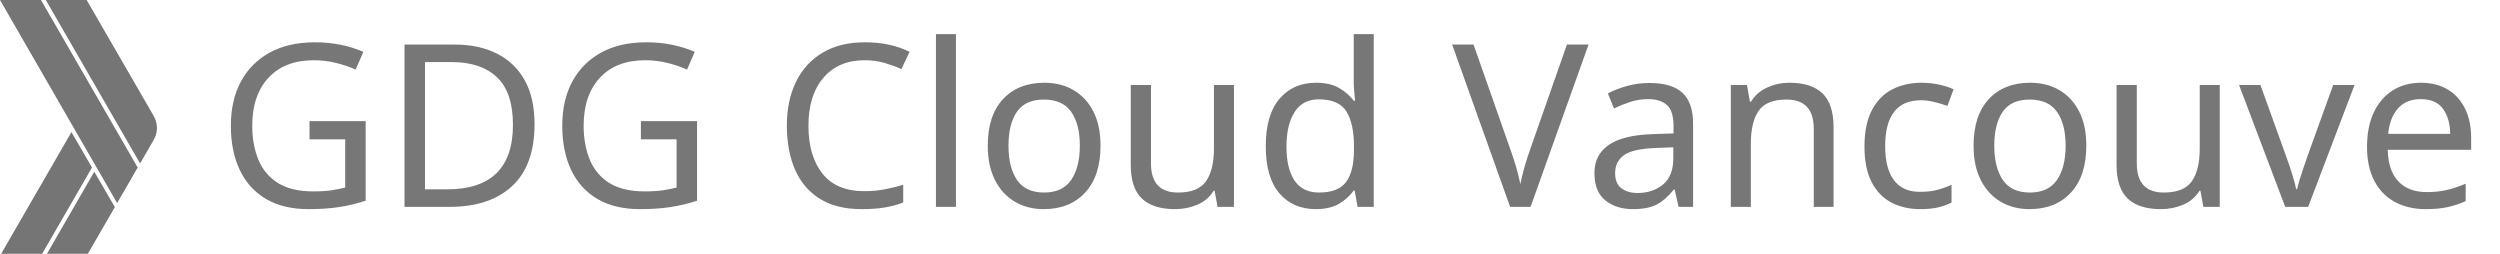
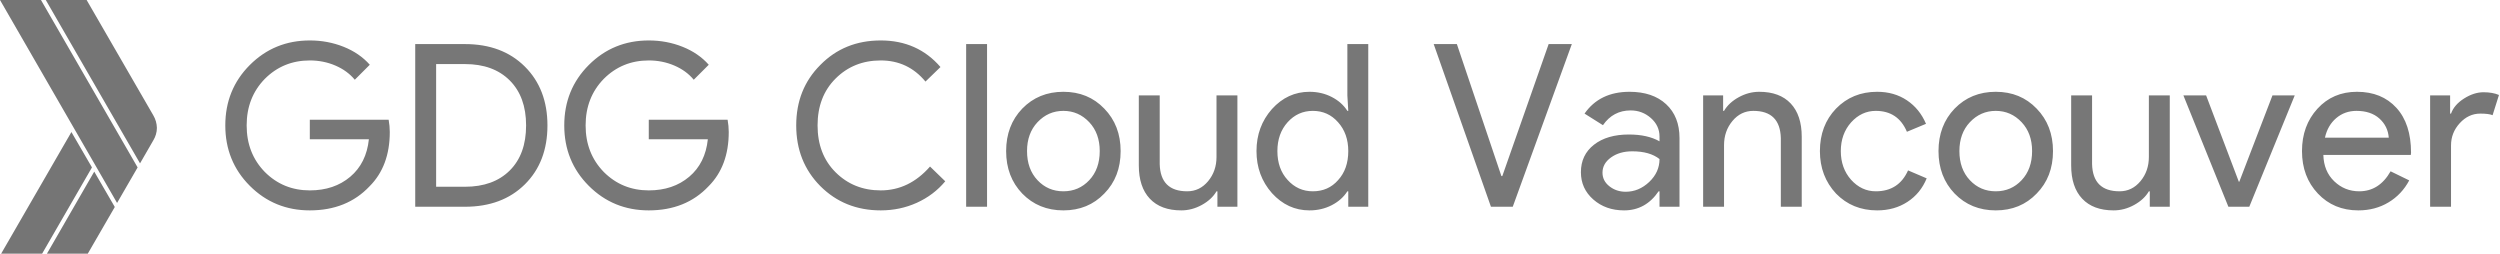
- <svg xmlns="http://www.w3.org/2000/svg" width="1970px" height="200px" viewBox="0 0 1970 200" version="1.1">
+ <svg xmlns="http://www.w3.org/2000/svg" width="1971px" height="200px" viewBox="0 0 1971 200" version="1.1">
  <defs />
-   <g id="Page-1" stroke="none" stroke-width="1" fill="none" fill-rule="evenodd">
-     <g id="gdg-logo" transform="translate(0, -9)">
+   <g id="Page-1-Non-Edit" stroke="none" stroke-width="1" fill="none" fill-rule="evenodd">
+     <g id="gdg-logo">
      <g id="Group">
-         <g id="XMLID_261_" transform="translate(0, 9)" fill="#757575">
+         <g id="XMLID_261_" fill="#757575">
          <polygon id="XMLID_259_" points="32.3 0 0 0 92.3 160 108.5 132" />
          <path d="M120.9,91 L68.3,0 L36.1,0 L110.4,128.8 L120.9,110.6 C122.6,107.8 123.7,104.4 123.7,100.8 C123.6,97.2 122.6,93.9 120.9,91 L120.9,91 Z" id="XMLID_258_" />
          <polygon id="XMLID_257_" points="56.3 104.1 0.9 200 33.2 200 72.5 132" />
          <polygon id="XMLID_256_" points="74.3 135.3 37 200 69.2 200 90.5 163.2" />
        </g>
-         <text id="GDG-Cloud-Vancouver" font-family="ProductSans-Regular, Product Sans" font-size="179.112" font-weight="normal" fill="#777777">
-           <tspan x="171" y="172">GDG Cloud Vancouver</tspan>
-         </text>
+         <path d="M307.304,104.072 C307.304,121.983 301.991,136.253 291.363,146.88 C279.422,159.537 263.72,165.866 244.257,165.866 C225.629,165.866 209.867,159.418 196.971,146.522 C184.075,133.626 177.627,117.744 177.627,98.878 C177.627,80.011 184.075,64.13 196.971,51.234 C209.867,38.338 225.629,31.89 244.257,31.89 C253.69,31.89 262.586,33.562 270.944,36.905 C279.303,40.249 286.169,44.965 291.542,51.055 L279.721,62.876 C275.78,58.1 270.676,54.369 264.407,51.682 C258.138,48.995 251.421,47.652 244.257,47.652 C230.286,47.652 218.465,52.488 208.793,62.16 C199.24,71.951 194.464,84.191 194.464,98.878 C194.464,113.565 199.24,125.804 208.793,135.596 C218.465,145.268 230.286,150.104 244.257,150.104 C257.034,150.104 267.661,146.522 276.139,139.357 C284.617,132.193 289.512,122.342 290.826,109.804 L244.257,109.804 L244.257,94.4 L306.409,94.4 C307.006,97.744 307.304,100.968 307.304,104.072 L307.304,104.072 Z M327.365,163 L327.365,34.756 L366.59,34.756 C386.173,34.756 401.905,40.666 413.786,52.488 C425.667,64.309 431.608,79.773 431.608,98.878 C431.608,118.103 425.667,133.596 413.786,145.357 C401.905,157.119 386.173,163 366.59,163 L327.365,163 Z M343.843,50.518 L343.843,147.238 L366.59,147.238 C381.516,147.238 393.278,142.969 401.875,134.432 C410.473,125.894 414.771,114.043 414.771,98.878 C414.771,83.832 410.473,72.011 401.875,63.414 C393.278,54.816 381.516,50.518 366.59,50.518 L343.843,50.518 Z M574.539,104.072 C574.539,121.983 569.226,136.253 558.598,146.88 C546.657,159.537 530.955,165.866 511.492,165.866 C492.864,165.866 477.102,159.418 464.206,146.522 C451.31,133.626 444.862,117.744 444.862,98.878 C444.862,80.011 451.31,64.13 464.206,51.234 C477.102,38.338 492.864,31.89 511.492,31.89 C520.925,31.89 529.821,33.562 538.18,36.905 C546.538,40.249 553.404,44.965 558.777,51.055 L546.956,62.876 C543.016,58.1 537.911,54.369 531.642,51.682 C525.373,48.995 518.656,47.652 511.492,47.652 C497.521,47.652 485.7,52.488 476.028,62.16 C466.475,71.951 461.699,84.191 461.699,98.878 C461.699,113.565 466.475,125.804 476.028,135.596 C485.7,145.268 497.521,150.104 511.492,150.104 C524.269,150.104 534.896,146.522 543.374,139.357 C551.852,132.193 556.748,122.342 558.061,109.804 L511.492,109.804 L511.492,94.4 L573.644,94.4 C574.241,97.744 574.539,100.968 574.539,104.072 L574.539,104.072 Z M694.365,165.866 C675.379,165.866 659.498,159.478 646.721,146.701 C634.064,133.924 627.736,117.983 627.736,98.878 C627.736,79.773 634.064,63.891 646.721,51.234 C659.379,38.338 675.26,31.89 694.365,31.89 C713.709,31.89 729.411,38.875 741.472,52.846 L729.65,64.309 C720.456,53.204 708.694,47.652 694.365,47.652 C680.156,47.652 668.275,52.428 658.722,61.981 C649.289,71.414 644.572,83.713 644.572,98.878 C644.572,114.043 649.289,126.342 658.722,135.775 C668.275,145.328 680.156,150.104 694.365,150.104 C709.291,150.104 722.247,143.835 733.233,131.297 L745.233,142.939 C739.143,150.223 731.68,155.865 722.844,159.866 C714.008,163.866 704.515,165.866 694.365,165.866 L694.365,165.866 Z M778.19,34.756 L778.19,163 L761.711,163 L761.711,34.756 L778.19,34.756 Z M793.235,119.118 C793.235,105.624 797.474,94.46 805.952,85.624 C814.549,76.787 825.356,72.369 838.371,72.369 C851.387,72.369 862.133,76.787 870.611,85.624 C879.209,94.46 883.507,105.624 883.507,119.118 C883.507,132.73 879.209,143.895 870.611,152.612 C862.133,161.448 851.387,165.866 838.371,165.866 C825.356,165.866 814.549,161.448 805.952,152.612 C797.474,143.775 793.235,132.611 793.235,119.118 L793.235,119.118 Z M809.713,119.118 C809.713,128.551 812.46,136.193 817.952,142.044 C823.445,147.895 830.251,150.82 838.371,150.82 C846.491,150.82 853.297,147.895 858.79,142.044 C864.283,136.193 867.029,128.551 867.029,119.118 C867.029,109.804 864.283,102.221 858.79,96.37 C853.178,90.4 846.372,87.415 838.371,87.415 C830.371,87.415 823.565,90.4 817.952,96.37 C812.46,102.221 809.713,109.804 809.713,119.118 L809.713,119.118 Z M975.571,163 L959.809,163 L959.809,150.82 L959.093,150.82 C956.585,155.119 952.734,158.701 947.54,161.567 C942.346,164.433 936.943,165.866 931.33,165.866 C920.584,165.866 912.315,162.791 906.523,156.642 C900.732,150.492 897.836,141.745 897.836,130.402 L897.836,75.235 L914.315,75.235 L914.315,129.327 C914.673,143.656 921.897,150.82 935.987,150.82 C942.555,150.82 948.047,148.164 952.466,142.85 C956.884,137.536 959.093,131.178 959.093,123.774 L959.093,75.235 L975.571,75.235 L975.571,163 Z M1035.036,150.82 C1043.156,150.82 1049.783,147.895 1054.918,142.044 C1060.291,136.193 1062.978,128.551 1062.978,119.118 C1062.978,109.923 1060.291,102.341 1054.918,96.37 C1049.664,90.4 1043.037,87.415 1035.036,87.415 C1027.155,87.415 1020.528,90.4 1015.155,96.37 C1009.781,102.341 1007.095,109.923 1007.095,119.118 C1007.095,128.431 1009.781,136.014 1015.155,141.865 C1020.528,147.835 1027.155,150.82 1035.036,150.82 L1035.036,150.82 Z M1032.35,165.866 C1020.886,165.866 1011.035,161.328 1002.796,152.253 C994.676,143.059 990.616,132.014 990.616,119.118 C990.616,106.221 994.676,95.176 1002.796,85.982 C1011.035,76.907 1020.886,72.369 1032.35,72.369 C1038.798,72.369 1044.678,73.743 1049.992,76.489 C1055.306,79.235 1059.395,82.877 1062.261,87.415 L1062.978,87.415 L1062.261,75.235 L1062.261,34.756 L1078.74,34.756 L1078.74,163 L1062.978,163 L1062.978,150.82 L1062.261,150.82 C1059.395,155.358 1055.306,159 1049.992,161.746 C1044.678,164.493 1038.798,165.866 1032.35,165.866 L1032.35,165.866 Z M1192.655,163 L1175.46,163 L1130.324,34.756 L1148.593,34.756 L1183.699,138.82 L1184.416,138.82 L1220.954,34.756 L1239.224,34.756 L1192.655,163 Z M1263.404,136.133 C1263.404,140.432 1265.225,144.014 1268.867,146.88 C1272.509,149.746 1276.778,151.179 1281.673,151.179 C1288.599,151.179 1294.778,148.611 1300.212,143.477 C1305.645,138.342 1308.361,132.312 1308.361,125.386 C1303.227,121.327 1296.062,119.297 1286.868,119.297 C1280.181,119.297 1274.599,120.909 1270.121,124.133 C1265.643,127.357 1263.404,131.357 1263.404,136.133 L1263.404,136.133 Z M1284.718,72.369 C1296.898,72.369 1306.51,75.623 1313.555,82.131 C1320.6,88.639 1324.123,97.564 1324.123,108.908 L1324.123,163 L1308.361,163 L1308.361,150.82 L1307.645,150.82 C1300.838,160.851 1291.763,165.866 1280.42,165.866 C1270.748,165.866 1262.658,163 1256.15,157.268 C1249.642,151.537 1246.388,144.372 1246.388,135.775 C1246.388,126.7 1249.821,119.476 1256.687,114.102 C1263.553,108.729 1272.718,106.042 1284.181,106.042 C1293.973,106.042 1302.032,107.833 1308.361,111.416 L1308.361,107.654 C1308.361,101.923 1306.092,97.057 1301.555,93.057 C1297.017,89.057 1291.704,87.057 1285.614,87.057 C1276.419,87.057 1269.136,90.937 1263.762,98.699 L1249.254,89.564 C1257.255,78.101 1269.076,72.369 1284.718,72.369 L1284.718,72.369 Z M1342.751,75.235 L1358.512,75.235 L1358.512,87.415 L1359.229,87.415 C1361.736,83.116 1365.587,79.534 1370.782,76.668 C1375.976,73.802 1381.379,72.369 1386.991,72.369 C1397.738,72.369 1406.007,75.444 1411.798,81.594 C1417.59,87.743 1420.485,96.49 1420.485,107.834 L1420.485,163 L1404.007,163 L1404.007,108.908 C1403.649,94.579 1396.425,87.415 1382.334,87.415 C1375.767,87.415 1370.274,90.072 1365.856,95.385 C1361.438,100.699 1359.229,107.057 1359.229,114.461 L1359.229,163 L1342.751,163 L1342.751,75.235 Z M1479.95,165.866 C1466.935,165.866 1456.129,161.448 1447.531,152.612 C1439.053,143.536 1434.814,132.372 1434.814,119.118 C1434.814,105.624 1439.053,94.46 1447.531,85.624 C1456.129,76.787 1466.935,72.369 1479.95,72.369 C1488.906,72.369 1496.727,74.608 1503.414,79.086 C1510.101,83.564 1515.116,89.743 1518.459,97.624 L1503.414,103.893 C1498.757,92.907 1490.578,87.415 1478.876,87.415 C1471.353,87.415 1464.845,90.46 1459.353,96.549 C1453.979,102.639 1451.292,110.162 1451.292,119.118 C1451.292,128.073 1453.979,135.596 1459.353,141.686 C1464.845,147.776 1471.353,150.82 1478.876,150.82 C1490.936,150.82 1499.414,145.328 1504.31,134.342 L1518.997,140.611 C1515.773,148.492 1510.728,154.671 1503.862,159.149 C1496.996,163.627 1489.025,165.866 1479.95,165.866 L1479.95,165.866 Z M1528.311,119.118 C1528.311,105.624 1532.55,94.46 1541.028,85.624 C1549.625,76.787 1560.431,72.369 1573.447,72.369 C1586.462,72.369 1597.209,76.787 1605.687,85.624 C1614.284,94.46 1618.583,105.624 1618.583,119.118 C1618.583,132.73 1614.284,143.895 1605.687,152.612 C1597.209,161.448 1586.462,165.866 1573.447,165.866 C1560.431,165.866 1549.625,161.448 1541.028,152.612 C1532.55,143.775 1528.311,132.611 1528.311,119.118 L1528.311,119.118 Z M1544.789,119.118 C1544.789,128.551 1547.535,136.193 1553.028,142.044 C1558.521,147.895 1565.327,150.82 1573.447,150.82 C1581.567,150.82 1588.373,147.895 1593.866,142.044 C1599.358,136.193 1602.105,128.551 1602.105,119.118 C1602.105,109.804 1599.358,102.221 1593.866,96.37 C1588.253,90.4 1581.447,87.415 1573.447,87.415 C1565.446,87.415 1558.64,90.4 1553.028,96.37 C1547.535,102.221 1544.789,109.804 1544.789,119.118 L1544.789,119.118 Z M1710.647,163 L1694.885,163 L1694.885,150.82 L1694.168,150.82 C1691.661,155.119 1687.81,158.701 1682.616,161.567 C1677.421,164.433 1672.018,165.866 1666.406,165.866 C1655.659,165.866 1647.39,162.791 1641.599,156.642 C1635.808,150.492 1632.912,141.745 1632.912,130.402 L1632.912,75.235 L1649.39,75.235 L1649.39,129.327 C1649.749,143.656 1656.973,150.82 1671.063,150.82 C1677.63,150.82 1683.123,148.164 1687.541,142.85 C1691.959,137.536 1694.168,131.178 1694.168,123.774 L1694.168,75.235 L1710.647,75.235 L1710.647,163 Z M1773.336,163 L1756.858,163 L1721.393,75.235 L1739.305,75.235 L1765.097,143.298 L1765.455,143.298 L1791.605,75.235 L1809.158,75.235 L1773.336,163 Z M1859.31,165.866 C1846.413,165.866 1835.786,161.448 1827.428,152.612 C1819.069,143.775 1814.89,132.611 1814.89,119.118 C1814.89,105.744 1818.95,94.609 1827.069,85.713 C1835.189,76.817 1845.578,72.369 1858.235,72.369 C1871.25,72.369 1881.609,76.578 1889.311,84.997 C1897.013,93.415 1900.864,105.206 1900.864,120.371 L1900.684,122.162 L1831.726,122.162 C1831.965,130.76 1834.831,137.685 1840.324,142.939 C1845.816,148.193 1852.384,150.82 1860.026,150.82 C1870.534,150.82 1878.773,145.566 1884.743,135.059 L1899.431,142.223 C1895.49,149.626 1890.027,155.418 1883.042,159.597 C1876.057,163.776 1868.146,165.866 1859.31,165.866 L1859.31,165.866 Z M1832.98,108.55 L1883.311,108.55 C1882.833,102.46 1880.355,97.415 1875.877,93.415 C1871.4,89.415 1865.399,87.415 1857.877,87.415 C1851.667,87.415 1846.324,89.325 1841.846,93.146 C1837.368,96.967 1834.413,102.102 1832.98,108.55 L1832.98,108.55 Z M1932.387,163 L1915.909,163 L1915.909,75.235 L1931.671,75.235 L1931.671,89.564 L1932.387,89.564 C1934.059,84.907 1937.492,80.937 1942.686,77.653 C1947.88,74.369 1952.985,72.728 1958,72.728 C1962.777,72.728 1966.836,73.444 1970.18,74.877 L1965.165,90.818 C1963.135,89.982 1959.911,89.564 1955.493,89.564 C1949.283,89.564 1943.88,92.072 1939.283,97.087 C1934.686,102.102 1932.387,107.953 1932.387,114.64 L1932.387,163 Z" id="GDG-Cloud-Vancouver" fill="#777777" />
      </g>
    </g>
  </g>
</svg>
